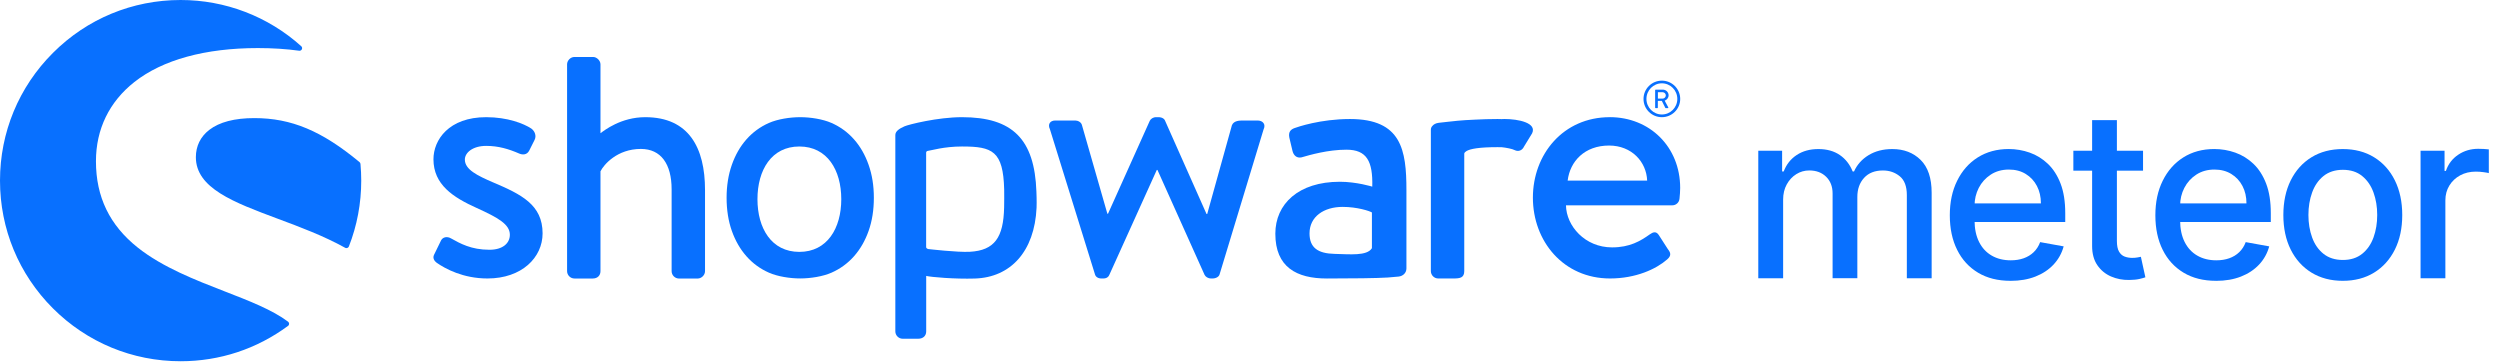
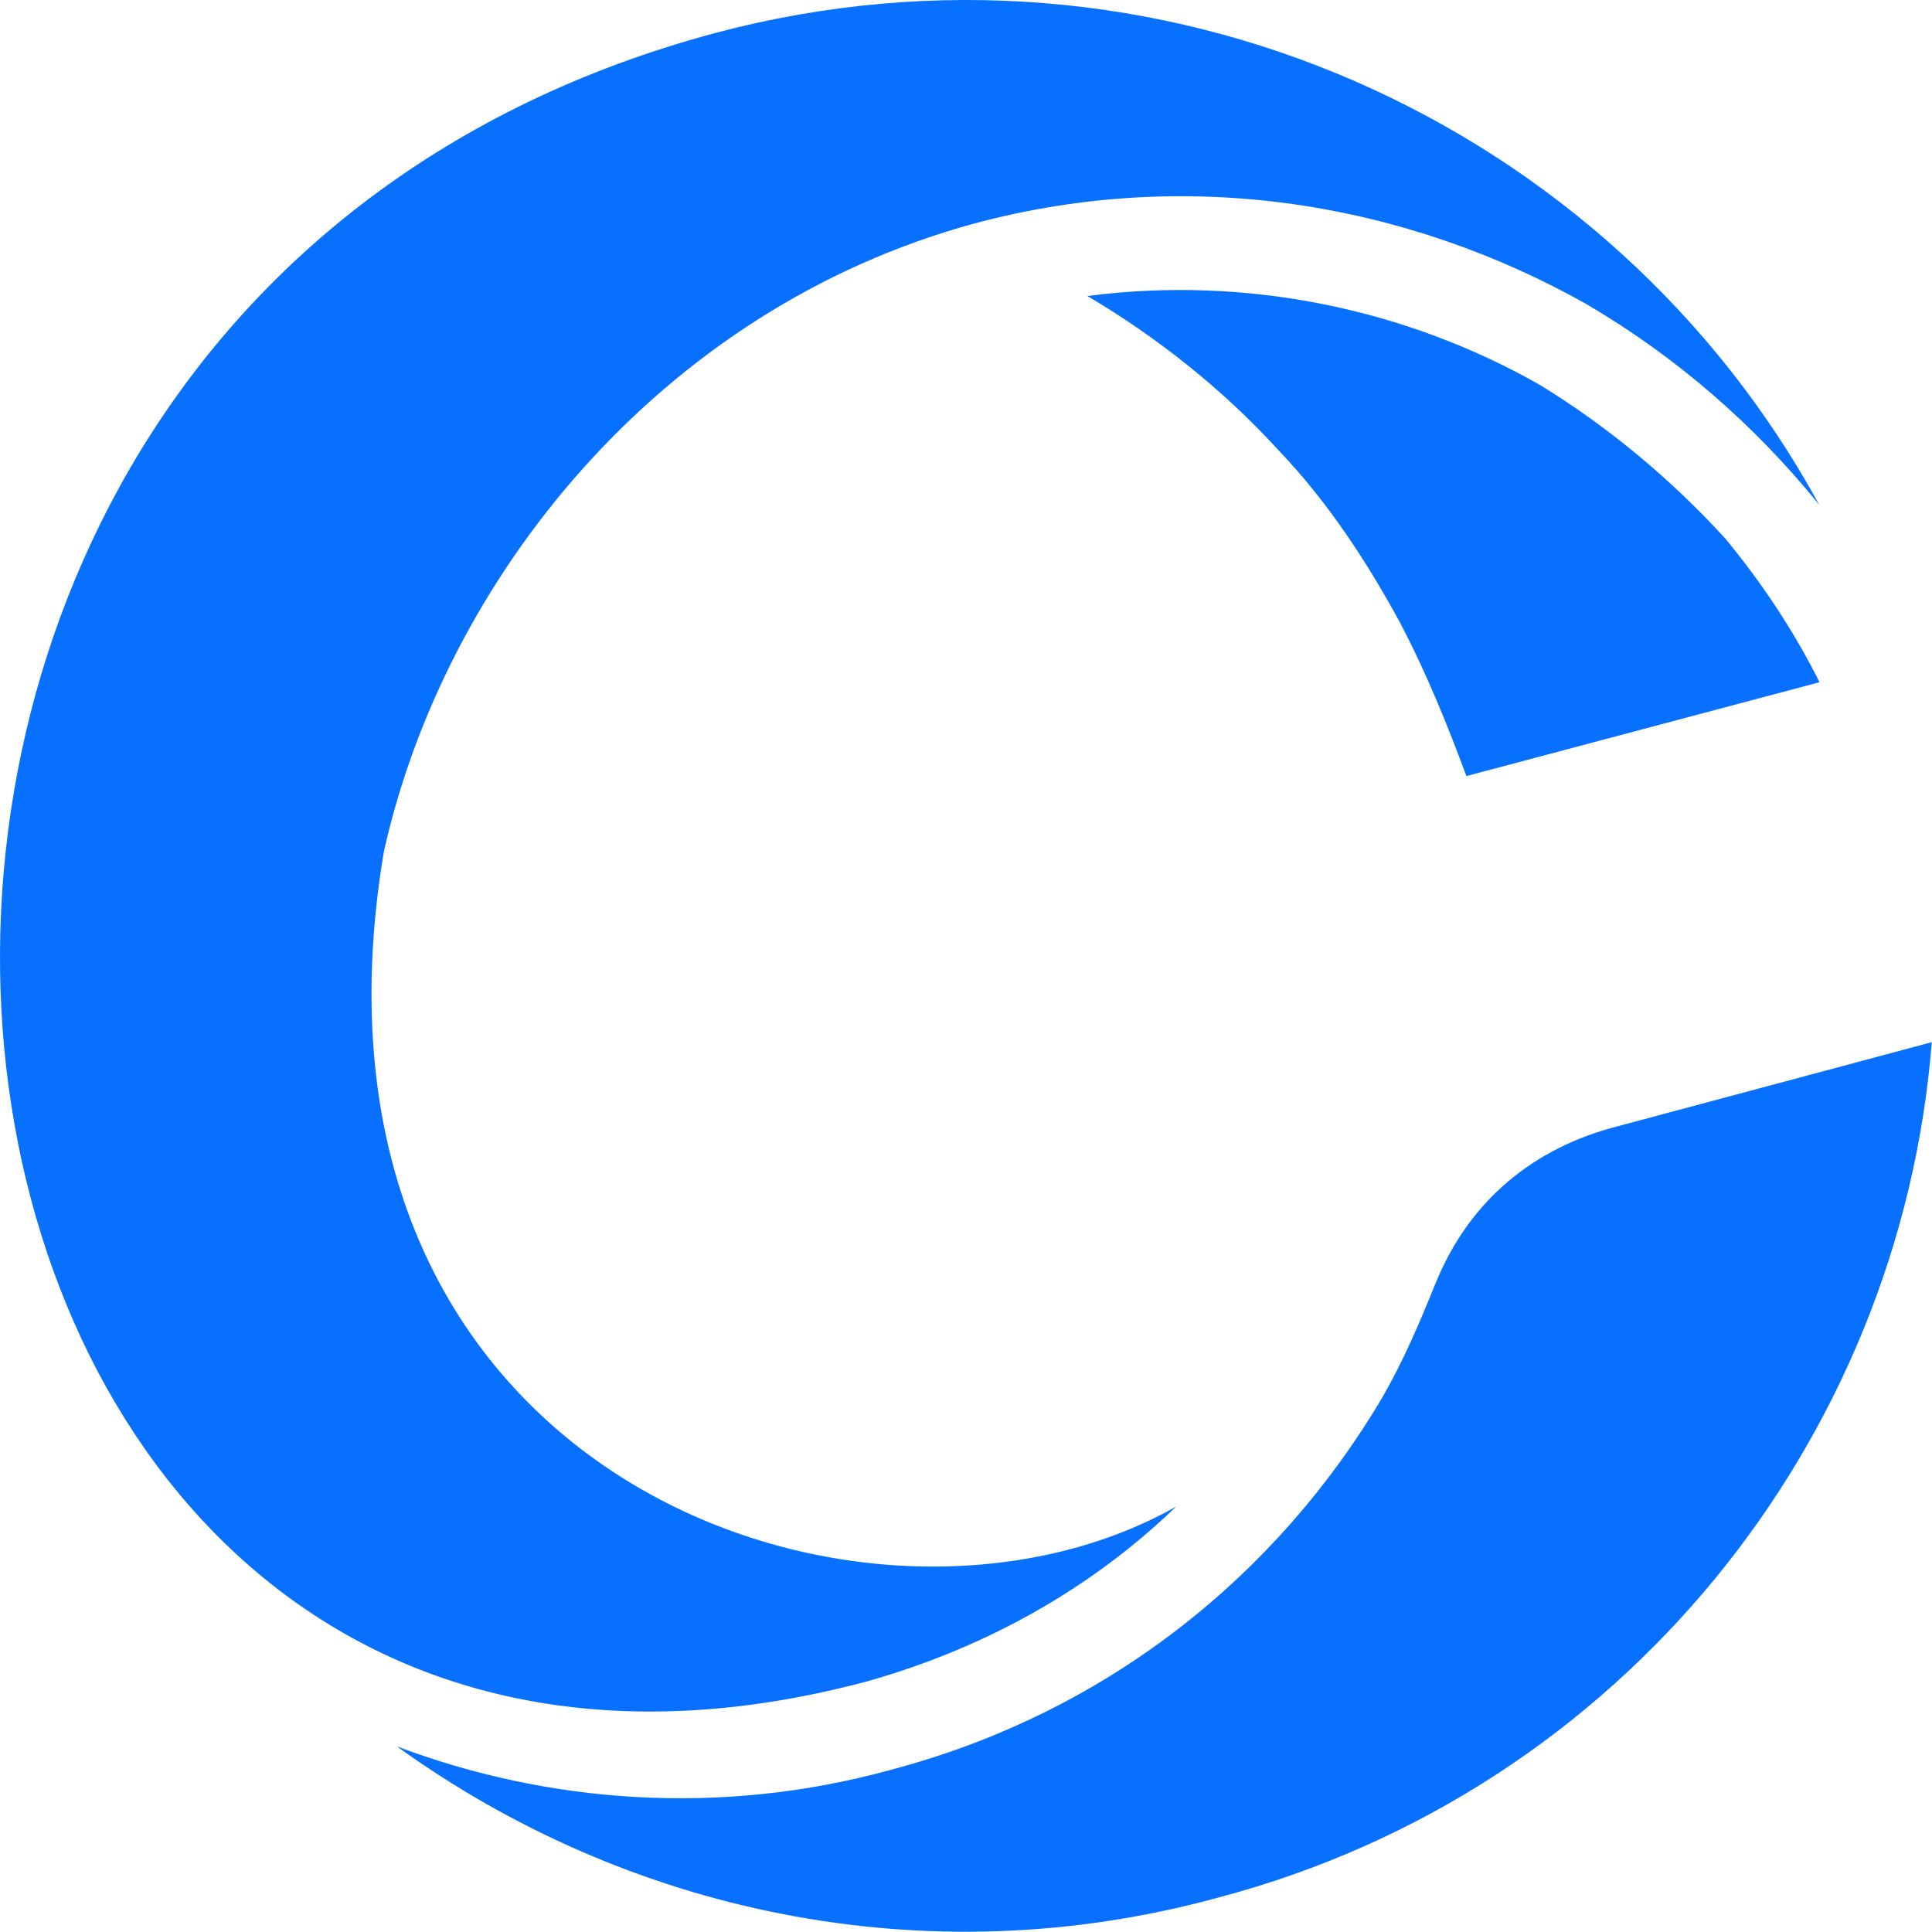
- <svg xmlns="http://www.w3.org/2000/svg" id="Ebene_1" data-name="Ebene 1" viewBox="0 0 788.95 114">
-   <defs>
-     <style>
-       .cls-1 {
-         fill: #0870ff;
-       }
-     </style>
-   </defs>
-   <g>
-     <path class="cls-1" d="M155.54,57.53c-4.85-2.11-8.84-4-8.84-7.17,0-2.21,2.51-4.32,6.73-4.32,3.79,0,7.06.95,10.43,2.42.95.42,2.42.53,3.16-.95l1.69-3.37c.63-1.26.1-2.74-1.05-3.58-2.42-1.58-7.48-3.58-14.23-3.58-11.8,0-16.64,7.17-16.64,13.28,0,8.01,6.2,12.02,13.68,15.39,6.75,3.06,10.43,5.16,10.43,8.43,0,2.74-2.32,4.74-6.43,4.74-5.8,0-9.28-2-12.12-3.58-1.26-.74-2.63-.42-3.16.63l-2.21,4.53c-.53,1.05.11,2,.84,2.53,2.74,1.9,8.33,4.95,16.02,4.95,10.86,0,17.39-6.64,17.39-14.23,0-9.06-6.75-12.33-15.7-16.13Z" />
-     <g>
-       <path class="cls-1" d="M90.91,101.52c-4.95-3.73-12.25-6.56-19.99-9.56-9.2-3.57-19.63-7.61-27.46-13.84-8.87-7.06-13.18-15.97-13.18-27.24,0-10.11,4.2-18.75,12.13-25,8.9-7.01,22.38-10.71,38.98-10.71,4.59,0,8.97.28,13.03.84.36.05.7-.15.85-.47.15-.33.07-.71-.2-.95C84.62,5.18,71.09,0,57.01,0,41.78,0,27.46,5.93,16.7,16.7,5.93,27.46,0,41.78,0,57s5.93,29.54,16.7,40.31c10.77,10.76,25.08,16.69,40.31,16.69,12.3,0,24.02-3.86,33.9-11.17.21-.15.33-.4.33-.65,0-.26-.12-.5-.33-.66Z" />
-       <path class="cls-1" d="M113.76,51.73c-.02-.22-.13-.42-.29-.56-11.9-9.87-21.52-13.9-33.21-13.9-6.24,0-11.02,1.25-14.22,3.72-2.77,2.14-4.23,5.11-4.23,8.61,0,9.79,11.96,14.25,25.82,19.42,7.14,2.66,14.52,5.42,21.3,9.18.12.07.26.1.4.1.1,0,.19-.02.28-.05.22-.08.4-.25.49-.47,2.59-6.63,3.9-13.62,3.9-20.78,0-1.68-.08-3.45-.24-5.27Z" />
-     </g>
-     <path class="cls-1" d="M441.38,87.28c1.46-.16,2.46-1.24,2.46-2.56v-24.72c0-12.65-1.54-22.44-17.82-22.44-9.35,0-16.61,2.53-17.49,2.86-1.21.44-1.98,1.21-1.65,2.97l.99,4.18c.33,1.43,1.32,2.42,2.86,2.09,2.64-.77,8.36-2.42,14.19-2.42,6.38,0,8.36,3.63,8.14,11.66,0,0-4.95-1.54-10.23-1.54-13.09,0-20.36,7.04-20.36,16.39,0,10.56,6.7,14.14,16.27,14.14,7.81,0,15.85-.09,19.19-.31l3.44-.3ZM432.95,78.32c-1.54,2.53-7.04,1.9-11.77,1.8-5.28-.11-7.92-1.96-7.92-6.47,0-5.28,4.51-8.36,10.45-8.36,4.62,0,8.58,1.32,9.24,1.76v11.27Z" />
-     <path class="cls-1" d="M524.45,36.98c3.2,0,5.79-2.58,5.79-5.76s-2.59-5.77-5.79-5.77-5.79,2.58-5.79,5.77,2.59,5.76,5.79,5.76ZM524.45,26.29c2.69,0,4.88,2.21,4.88,4.92s-2.19,4.92-4.88,4.92-4.87-2.22-4.87-4.92,2.18-4.92,4.87-4.92Z" />
-     <path class="cls-1" d="M522.48,34.13h.54c.08,0,.16-.08.16-.16v-2.13h1.26l1.09,2.18c.03.07.08.11.18.11h.63c.14,0,.2-.13.14-.24l-1.14-2.12c.73-.29,1.24-.93,1.24-1.69,0-.99-.82-1.79-1.82-1.79h-2.27c-.09,0-.16.08-.16.16v5.52c0,.08.07.16.16.16ZM523.2,29.1h1.48c.54,0,1.02.45,1.02.99,0,.58-.48,1.03-1.02,1.03h-1.48v-2.03Z" />
-     <path class="cls-1" d="M203.62,36.98c-7.69,0-12.96,4.21-14.12,5.06v-21.74c0-1.16-1.16-2.32-2.32-2.32h-5.9c-1.27,0-2.32,1.16-2.32,2.32v65.27c0,1.26,1.05,2.32,2.32,2.32h5.8c1.48,0,2.42-.95,2.42-2.32v-31.51c1.05-2.11,5.27-7.06,12.75-7.06,6.32,0,9.7,4.74,9.7,12.75v25.83c0,1.26,1.05,2.32,2.32,2.32h5.9c1.16,0,2.32-1.05,2.32-2.32v-25.62c0-13.28-5.06-22.98-18.86-22.98Z" />
-     <path class="cls-1" d="M327.07,60.47c-.58-16.54-7.51-23.49-23.48-23.49-7.67,0-16.81,2.3-18.16,2.89-1.66.72-2.88,1.57-2.88,2.73v61.98c0,1.26,1.05,2.32,2.32,2.32h4.89c1.58,0,2.53-.95,2.53-2.32v-17.51c1.48.38,9.04,1.03,15.36.83,11.27-.35,18.84-8.54,19.47-22.35.09-1.89-.05-5.07-.05-5.07ZM316.88,65.51c-.22,9.37-2.95,13.52-10.84,13.95-3.9.21-13.13-.87-13.13-.87-.38-.13-.64-.29-.64-.64v-19s0-10.77,0-10.77c0-.29.22-.53.5-.56,1.09-.12,5.07-1.39,10.82-1.39,9.61,0,13,1.41,13.31,13.58.02,1.62.02,3.87-.02,5.71Z" />
-     <path class="cls-1" d="M396.89,38.03h-4.43c-1.27,0-3.06,0-3.69,1.48l-7.8,28.03h-.21l-13.07-29.4c-.21-.63-.95-1.16-2.11-1.16h-.74c-.95,0-1.69.53-2,1.16l-13.17,29.3h-.21l-8.01-27.93c-.21-.95-1.27-1.48-2.11-1.48h-6.32c-1.69,0-2.42,1.26-1.69,2.74l14.23,45.84c.21.74.95,1.27,2,1.27h.63c1.05,0,1.69-.53,1.9-1.16l14.97-33.09h.21l14.86,33.09c.32.63,1.05,1.16,2.11,1.16h.42c1.05,0,2-.53,2.21-1.27l13.91-45.84c.74-1.48-.21-2.74-1.9-2.74Z" />
-     <path class="cls-1" d="M474.64,37.56c-.26,0-.5.02-.75.03-.43-.01-.84-.03-1.29-.03-2.53,0-4.95.08-7.22.2h0c-4.37.18-6.96.5-8.81.71,0,0-1.18.11-2.56.29-.93.12-1.6.5-2.01,1.02-.28.3-.45.69-.45,1.15v44.63c0,1.27,1.05,2.32,2.32,2.32h4.85c2,0,3.37-.21,3.37-2.32v-30.17h0v-6.92c0-.29.46-.66.71-.8,1.19-.71,4.05-1.23,9.8-1.23.56,0,.92,0,1.34.02,1.32.13,3.4.53,4.08.92,1.05.53,2.32.21,2.95-1.16l2.53-4.14c1.58-3.27-4.21-4.53-8.85-4.53Z" />
-     <path class="cls-1" d="M507.99,36.98c-14.65,0-24.24,11.7-24.24,25.4s9.59,25.5,24.35,25.5c8.11,0,14.54-2.95,18.02-6.01,1.47-1.26,1.05-2.21.21-3.27l-2.85-4.43c-.84-1.27-1.79-.95-2.84-.21-2.95,2.11-6.32,4.11-11.91,4.11-8.54,0-14.44-6.75-14.54-13.28h33.62c1.05,0,2.11-.85,2.21-2.11.11-.84.21-2.53.21-3.37,0-12.96-9.59-22.34-22.24-22.34ZM494.72,57c.74-6.11,5.37-11.07,13.07-11.07,7.17,0,11.8,5.17,12.02,11.07h-25.08Z" />
-     <path class="cls-1" d="M274.12,52.03c-1.1-3.14-2.64-5.83-4.62-8.06-1.98-2.24-4.35-3.96-7.09-5.17-2.75-1.21-6.64-1.82-9.88-1.82s-7.12.61-9.87,1.82c-2.75,1.21-5.11,2.94-7.09,5.17-1.98,2.24-3.52,4.93-4.62,8.06-1.1,3.14-1.65,6.61-1.65,10.39s.55,7.34,1.65,10.44c1.1,3.11,2.64,5.78,4.62,8.02,1.98,2.24,4.35,3.96,7.09,5.17,2.75,1.21,6.63,1.82,9.87,1.82s7.13-.61,9.88-1.82c2.74-1.21,5.11-2.94,7.09-5.17,1.98-2.24,3.52-4.91,4.62-8.02,1.1-3.11,1.65-6.59,1.65-10.44s-.55-7.26-1.65-10.39ZM252.26,79.49c-8.8,0-13.22-7.45-13.22-16.63s4.42-16.63,13.22-16.63,13.23,7.45,13.23,16.63-4.44,16.63-13.23,16.63Z" />
-   </g>
-   <g>
-     <path class="cls-1" d="M554.88,87.81v-40.25h7.52v6.55h.5c.84-2.22,2.21-3.95,4.11-5.2,1.9-1.25,4.18-1.87,6.84-1.87s4.95.63,6.77,1.89c1.83,1.26,3.17,2.99,4.05,5.19h.42c.96-2.15,2.49-3.87,4.59-5.15,2.1-1.28,4.59-1.93,7.49-1.93,3.65,0,6.63,1.14,8.95,3.43,2.31,2.29,3.47,5.74,3.47,10.35v26.99h-7.83v-26.26c0-2.72-.74-4.7-2.23-5.92s-3.26-1.83-5.32-1.83c-2.55,0-4.53.78-5.95,2.34s-2.12,3.57-2.12,6.01v25.65h-7.81v-26.75c0-2.18-.68-3.94-2.04-5.27-1.36-1.33-3.14-1.99-5.32-1.99-1.48,0-2.85.39-4.1,1.17s-2.25,1.86-3.01,3.24-1.14,2.98-1.14,4.79v24.82h-7.83Z" />
-     <path class="cls-1" d="M634.47,88.62c-3.97,0-7.38-.85-10.23-2.56s-5.06-4.1-6.6-7.21c-1.55-3.1-2.32-6.74-2.32-10.91s.77-7.76,2.32-10.9,3.71-5.6,6.5-7.36c2.79-1.76,6.05-2.65,9.79-2.65,2.27,0,4.47.38,6.6,1.13,2.13.75,4.04,1.93,5.74,3.54,1.69,1.61,3.03,3.69,4.01,6.25s1.47,5.66,1.47,9.32v2.78h-32v-5.87h24.32c0-2.06-.42-3.89-1.26-5.49-.84-1.6-2.01-2.86-3.53-3.79-1.51-.93-3.28-1.39-5.31-1.39-2.2,0-4.12.54-5.75,1.61-1.63,1.07-2.89,2.47-3.77,4.19-.88,1.72-1.32,3.59-1.32,5.59v4.59c0,2.69.48,4.98,1.43,6.87s2.28,3.32,4,4.31c1.71.99,3.71,1.48,6,1.48,1.48,0,2.84-.21,4.06-.64,1.22-.43,2.28-1.07,3.17-1.93.89-.86,1.57-1.91,2.04-3.17l7.42,1.34c-.59,2.18-1.66,4.09-3.18,5.73-1.53,1.63-3.44,2.9-5.74,3.8s-4.91,1.35-7.85,1.35Z" />
-     <path class="cls-1" d="M676.3,47.56v6.29h-21.99v-6.29h21.99ZM660.21,37.92h7.84v38.08c0,1.52.23,2.66.68,3.42.45.76,1.04,1.28,1.77,1.55.72.27,1.51.41,2.37.41.63,0,1.18-.04,1.65-.13.47-.09.84-.16,1.1-.21l1.42,6.47c-.46.17-1.1.35-1.94.54s-1.89.28-3.14.3c-2.06.04-3.98-.33-5.76-1.1-1.78-.77-3.22-1.96-4.32-3.56s-1.65-3.62-1.65-6.05v-39.7Z" />
-     <path class="cls-1" d="M699.34,88.62c-3.97,0-7.38-.85-10.23-2.56s-5.06-4.1-6.6-7.21c-1.55-3.1-2.32-6.74-2.32-10.91s.77-7.76,2.32-10.9,3.71-5.6,6.5-7.36c2.79-1.76,6.05-2.65,9.79-2.65,2.27,0,4.47.38,6.6,1.13,2.13.75,4.04,1.93,5.74,3.54,1.69,1.61,3.03,3.69,4.01,6.25s1.47,5.66,1.47,9.32v2.78h-32v-5.87h24.32c0-2.06-.42-3.89-1.26-5.49-.84-1.6-2.01-2.86-3.53-3.79-1.51-.93-3.28-1.39-5.31-1.39-2.2,0-4.12.54-5.75,1.61-1.63,1.07-2.89,2.47-3.77,4.19-.88,1.72-1.32,3.59-1.32,5.59v4.59c0,2.69.48,4.98,1.43,6.87s2.28,3.32,4,4.31c1.71.99,3.71,1.48,6,1.48,1.48,0,2.84-.21,4.06-.64,1.22-.43,2.28-1.07,3.17-1.93.89-.86,1.57-1.91,2.04-3.17l7.42,1.34c-.59,2.18-1.66,4.09-3.18,5.73-1.53,1.63-3.44,2.9-5.74,3.8s-4.91,1.35-7.85,1.35Z" />
-     <path class="cls-1" d="M739.34,88.62c-3.77,0-7.07-.87-9.88-2.59-2.81-1.73-5-4.15-6.55-7.26-1.55-3.11-2.33-6.74-2.33-10.9s.78-7.83,2.33-10.95,3.74-5.56,6.55-7.29c2.81-1.73,6.11-2.59,9.88-2.59s7.07.86,9.88,2.59,5,4.16,6.55,7.29c1.55,3.13,2.33,6.78,2.33,10.95s-.78,7.79-2.33,10.9c-1.56,3.11-3.74,5.53-6.55,7.26s-6.11,2.59-9.88,2.59ZM739.37,82.04c2.45,0,4.47-.65,6.08-1.94s2.8-3.01,3.58-5.16c.78-2.15,1.17-4.52,1.17-7.1s-.39-4.93-1.17-7.09c-.78-2.16-1.97-3.89-3.58-5.2-1.61-1.31-3.63-1.96-6.08-1.96s-4.5.66-6.12,1.96c-1.62,1.31-2.81,3.04-3.59,5.2-.78,2.16-1.17,4.52-1.17,7.09s.39,4.95,1.17,7.1c.78,2.15,1.97,3.87,3.59,5.16s3.66,1.94,6.12,1.94Z" />
-     <path class="cls-1" d="M763.88,87.81v-40.25h7.57v6.39h.42c.73-2.17,2.03-3.87,3.89-5.12,1.86-1.25,3.97-1.87,6.33-1.87.49,0,1.07.02,1.74.05.67.04,1.2.08,1.59.13v7.49c-.31-.09-.87-.19-1.68-.3-.8-.11-1.61-.17-2.41-.17-1.85,0-3.5.39-4.94,1.17-1.44.78-2.58,1.85-3.42,3.22s-1.26,2.93-1.26,4.68v24.58h-7.83Z" />
-   </g>
+ <svg xmlns="http://www.w3.org/2000/svg" width="321" height="321" viewBox="0 0 321 321" fill="none">
+   <path d="M144.138 279.338C164.112 273.688 181.511 263.745 195.415 250.317C144.138 279.338 46.402 245.548 63.764 141.571C73.769 96.48 109.376 51.426 161.941 37.117C197.585 27.578 233.634 33.668 263.613 50.545C278.364 59.204 291.422 70.468 302.274 83.896C267.513 20.203 192.362 -14.028 118.94 5.454C-60.935 53.554 -24.004 324.392 144.138 279.338Z" fill="#0870FF" />
+   <path d="M238.417 213.442C235.805 219.936 233.194 226.026 229.736 232.08C212.336 261.541 184.123 284.509 148.038 294.048C119.824 301.826 91.132 299.661 65.935 290.159C103.749 317.456 153.261 328.719 202.368 315.291C269.72 297.533 315.774 239.014 320.961 173.157L267.513 187.466C253.609 191.392 243.604 200.454 238.417 213.479V213.442Z" fill="#0870FF" />
+   <path d="M232.789 103.811C237.129 112.066 240.587 120.725 243.64 128.943L302.312 113.351C297.971 104.692 292.748 96.877 286.678 89.502C277.555 79.523 267.145 70.865 255.816 63.93C233.672 51.346 207.15 45.733 180.665 49.181C192.4 56.116 203.251 64.774 212.373 74.753C220.65 83.412 227.161 93.391 232.789 103.774V103.811Z" fill="#0870FF" />
</svg>
